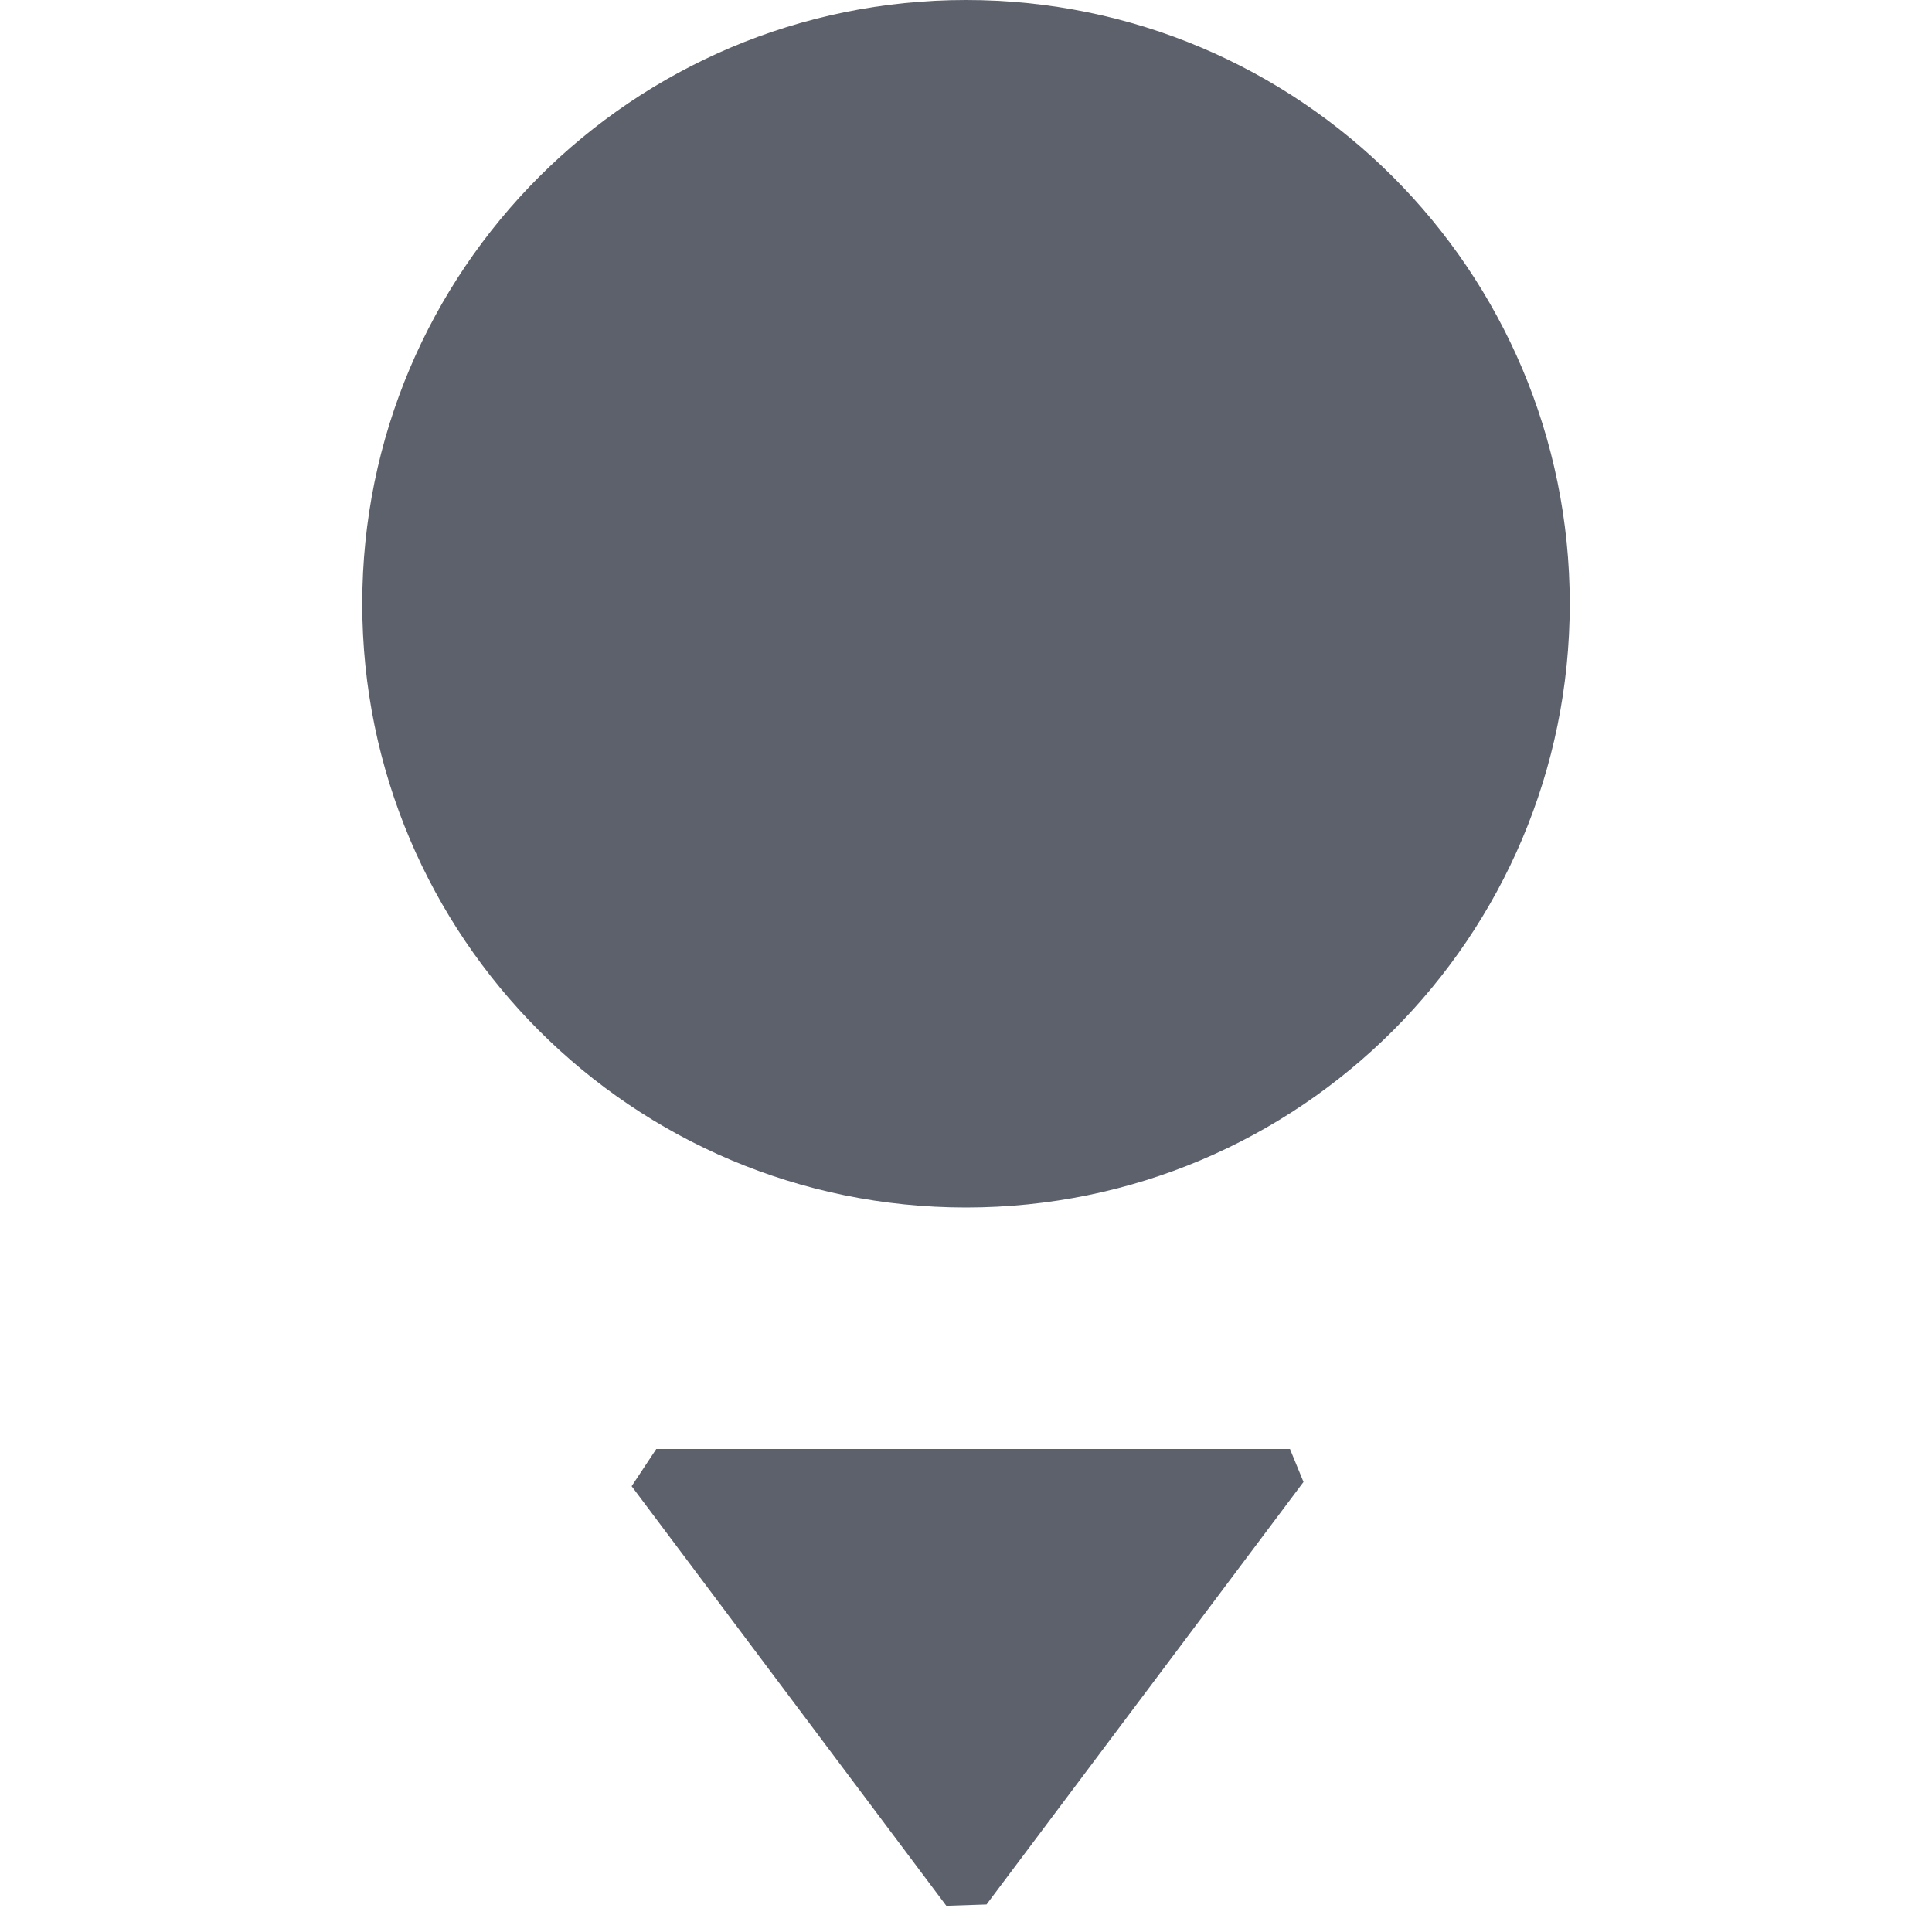
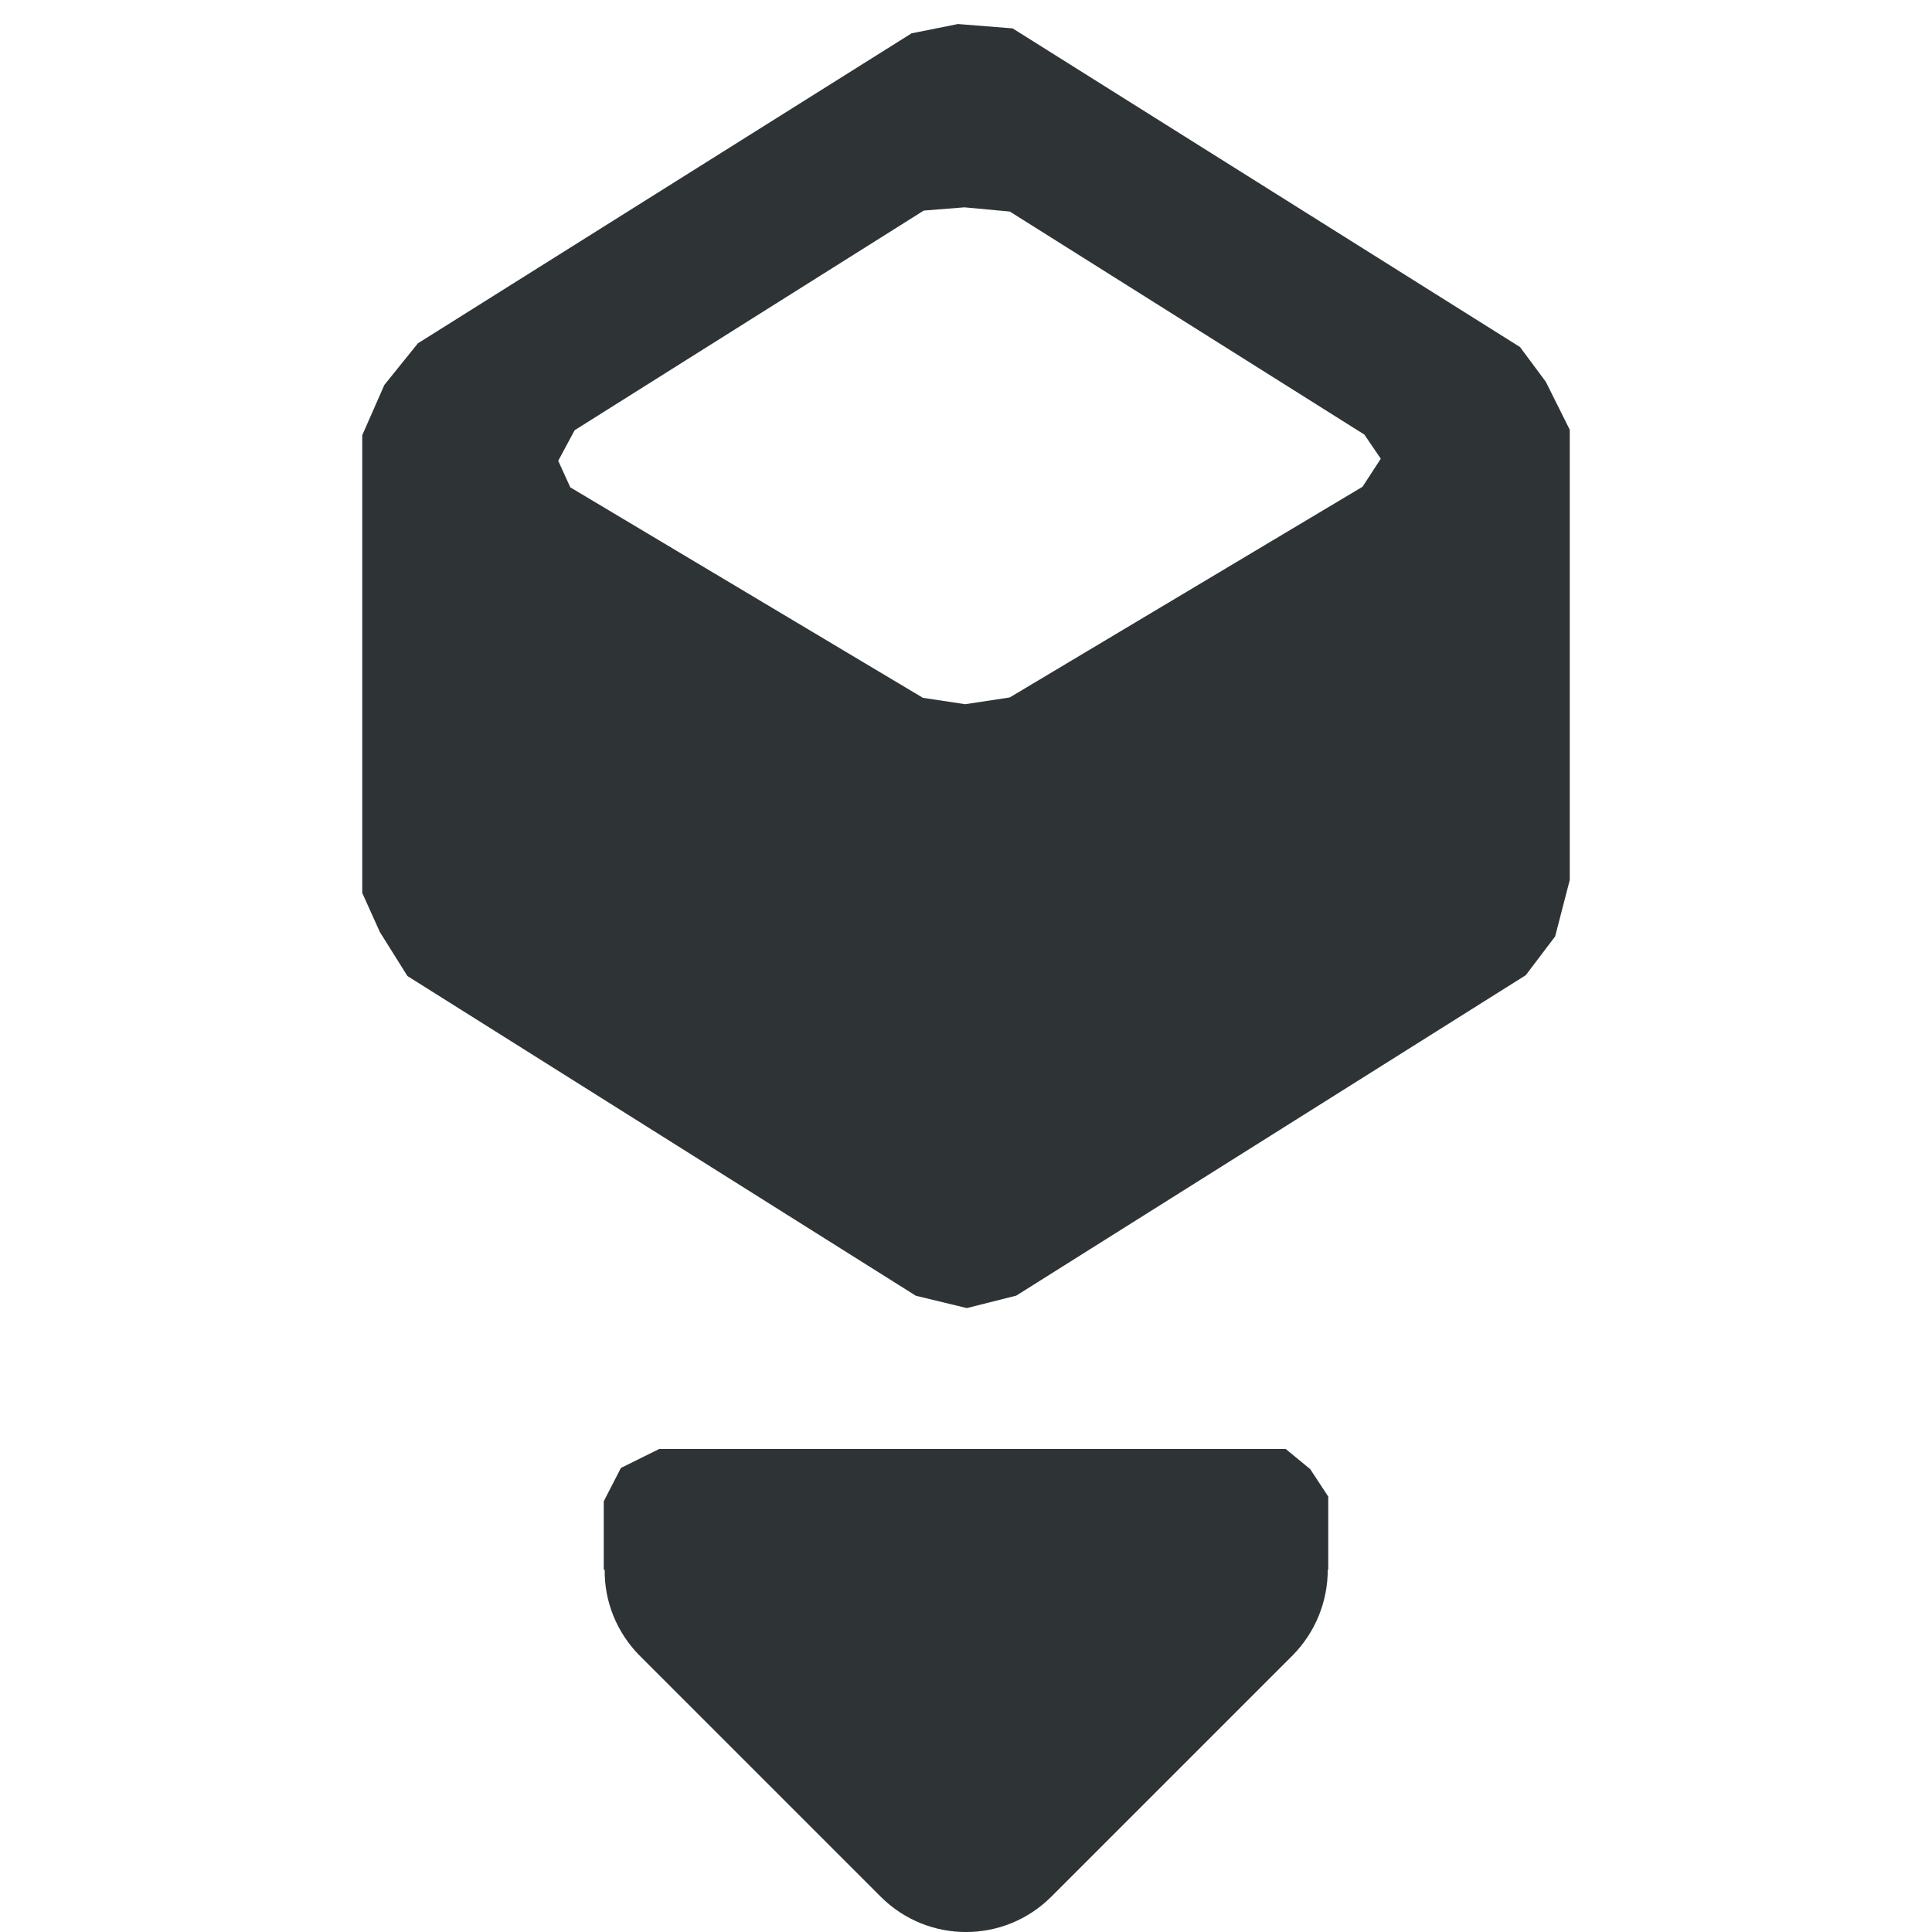
- <svg xmlns="http://www.w3.org/2000/svg" width="16" height="16" version="1.1" id="svg1101492">
-   <defs id="defs1101496" />
-   <path style="fill:#5c616c" d="M 13,5 A 5,5 0 0 1 8,10 5,5 0 0 1 3,5 5,5 0 0 1 8,0 5,5 0 0 1 13,5 Z" id="path1101488" />
-   <path style="fill:#5c616c" d="m 5.231,12.308 v 0 l 2.606,3.475 0.333,-0.011 v 0 l 2.625,-3.499 v 0 L 10.683,12 H 5.435 Z" id="path1101490" />
+ <svg xmlns="http://www.w3.org/2000/svg" height="16px" viewBox="0 0 16 16" width="16px" version="1.1" id="svg8">
+   <defs id="defs12" />
+   <g fill="#2e3436" id="g6">
+     <path d="M 5.142,12.157 5,12.433 V 13 h 0.008 c -0.004,0.266 0.102,0.52 0.285,0.707 l 2,2 c 0.391,0.391 1.023,0.391 1.414,0 l 2,-2 C 10.891,13.52 10.996,13.266 10.996,13 H 11 V 12.394 L 10.851,12.167 10.648,12 H 5.459 Z" id="path2" />
+     <path d="M 7.933,0.199 7.549,0.276 3.461,2.843 3.183,3.188 3,3.604 V 7.395 L 3.146,7.719 3.374,8.083 7.585,10.731 8.007,10.833 8.416,10.73 12.636,8.076 12.879,7.755 13,7.288 V 3.559 L 12.802,3.162 12.588,2.874 8.386,0.235 Z M 7.993,5.832 7.643,5.779 4.723,4.036 4.623,3.816 4.759,3.563 7.65,1.744 7.987,1.717 8.363,1.752 11.299,3.599 11.435,3.799 11.284,4.031 8.362,5.776 Z" id="path4" />
+   </g>
</svg>
